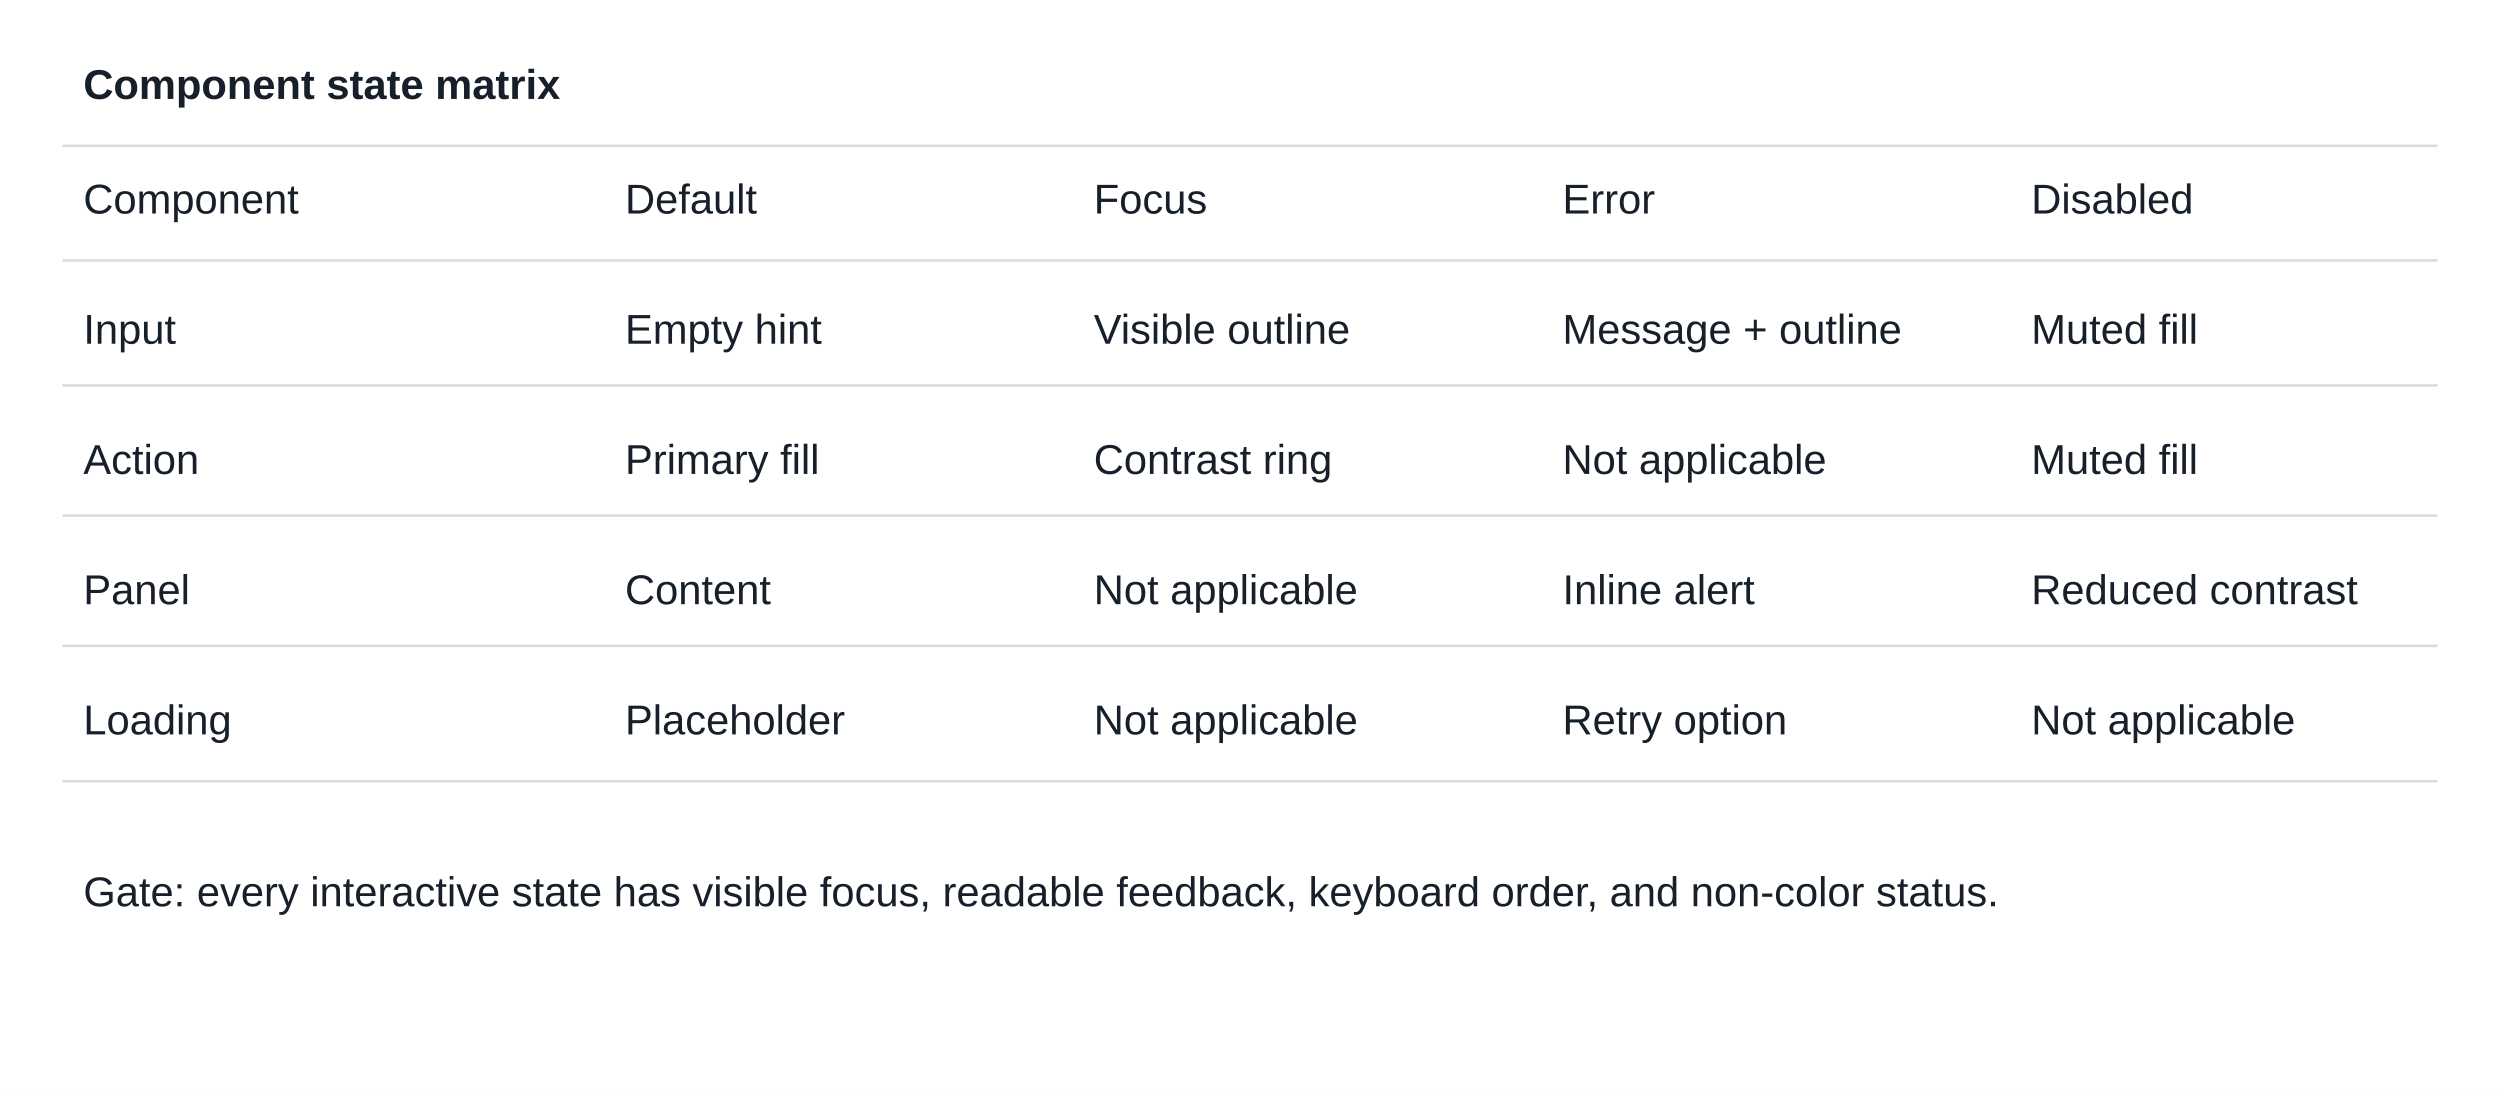
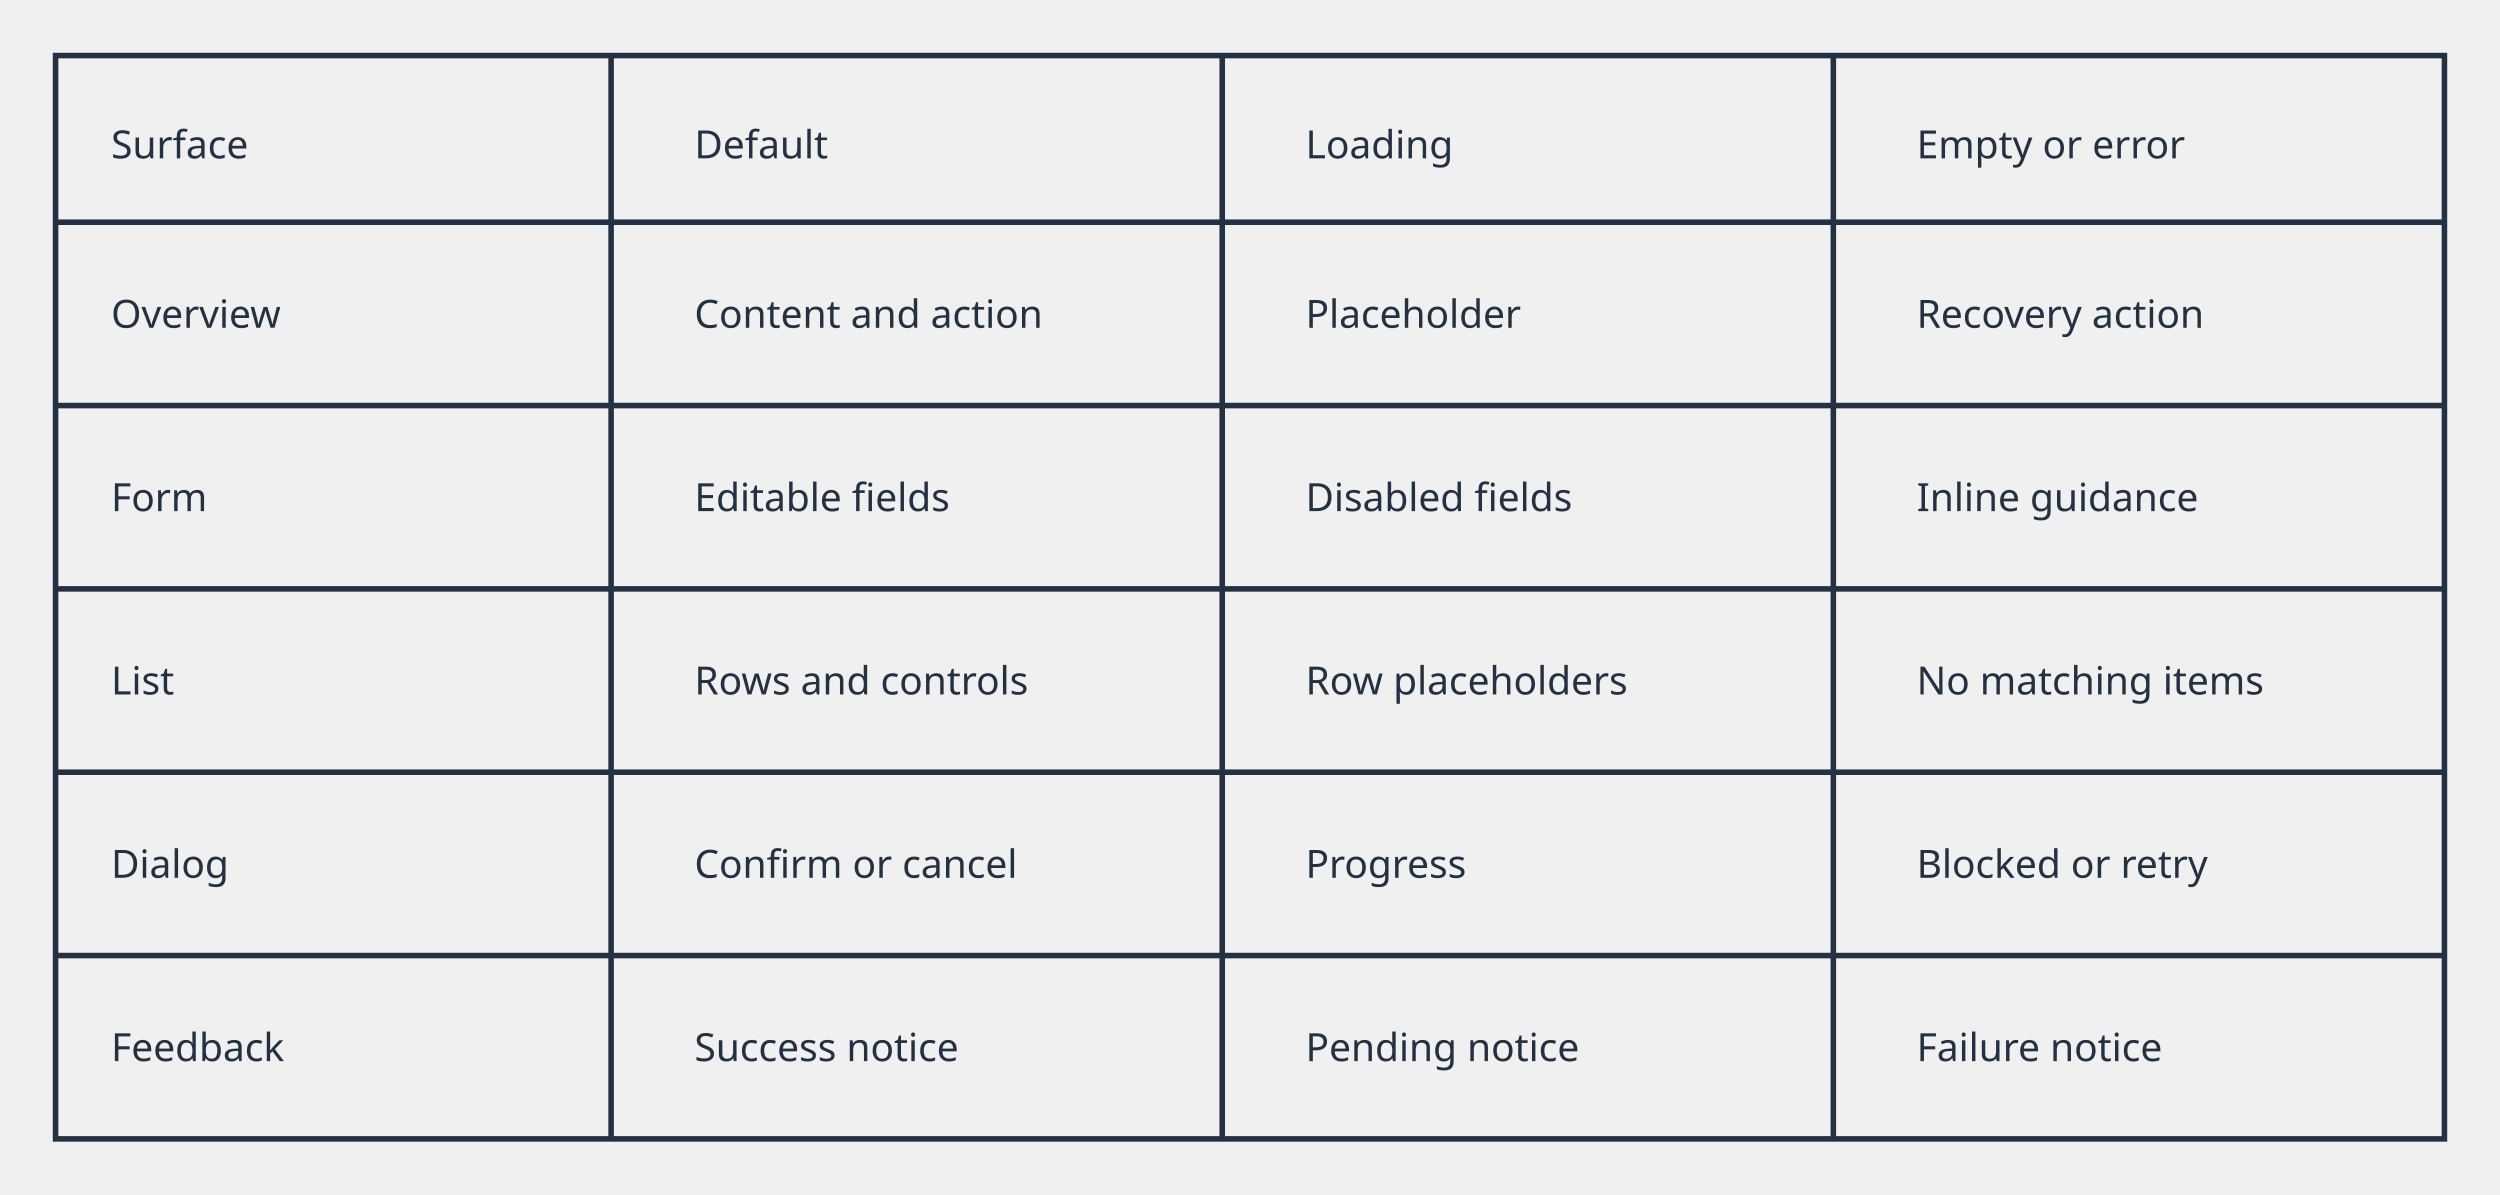
- <svg xmlns="http://www.w3.org/2000/svg" viewBox="0 0 960 420" role="img" aria-label="Interface state matrix">
-   <rect width="960" height="420" fill="#fff" />
-   <g font-family="Arial,sans-serif" font-size="16" fill="#17202a">
-     <text x="32" y="38" font-weight="bold">Component state matrix</text>
-     <text x="32" y="82">Component</text>
-     <text x="240" y="82">Default</text>
-     <text x="420" y="82">Focus</text>
-     <text x="600" y="82">Error</text>
-     <text x="780" y="82">Disabled</text>
-     <text x="32" y="132">Input</text>
-     <text x="240" y="132">Empty hint</text>
-     <text x="420" y="132">Visible outline</text>
-     <text x="600" y="132">Message + outline</text>
-     <text x="780" y="132">Muted fill</text>
-     <text x="32" y="182">Action</text>
-     <text x="240" y="182">Primary fill</text>
-     <text x="420" y="182">Contrast ring</text>
-     <text x="600" y="182">Not applicable</text>
-     <text x="780" y="182">Muted fill</text>
-     <text x="32" y="232">Panel</text>
-     <text x="240" y="232">Content</text>
-     <text x="420" y="232">Not applicable</text>
-     <text x="600" y="232">Inline alert</text>
-     <text x="780" y="232">Reduced contrast</text>
-     <text x="32" y="282">Loading</text>
-     <text x="240" y="282">Placeholder</text>
-     <text x="420" y="282">Not applicable</text>
-     <text x="600" y="282">Retry option</text>
-     <text x="780" y="282">Not applicable</text>
-     <text x="32" y="348">Gate: every interactive state has visible focus, readable feedback, keyboard order, and non-color status.</text>
+ <svg xmlns="http://www.w3.org/2000/svg" viewBox="0 0 900 430" role="img" aria-label="Product experience state matrix">
+   <g fill="none" stroke="#243142" stroke-width="2">
+     <rect x="20" y="20" width="860" height="390" />
+     <path d="M220 20v390M440 20v390M660 20v390M20 80h860M20 146h860M20 212h860M20 278h860M20 344h860" />
  </g>
-   <g stroke="#d7dce3" fill="none">
-     <path d="M24 56h912M24 100h912M24 148h912M24 198h912M24 248h912M24 300h912" />
+   <g fill="#243142" font-family="sans-serif" font-size="14">
+     <text x="40" y="57">Surface</text>
+     <text x="250" y="57">Default</text>
+     <text x="470" y="57">Loading</text>
+     <text x="690" y="57">Empty or error</text>
+     <text x="40" y="118">Overview</text>
+     <text x="250" y="118">Content and action</text>
+     <text x="470" y="118">Placeholder</text>
+     <text x="690" y="118">Recovery action</text>
+     <text x="40" y="184">Form</text>
+     <text x="250" y="184">Editable fields</text>
+     <text x="470" y="184">Disabled fields</text>
+     <text x="690" y="184">Inline guidance</text>
+     <text x="40" y="250">List</text>
+     <text x="250" y="250">Rows and controls</text>
+     <text x="470" y="250">Row placeholders</text>
+     <text x="690" y="250">No matching items</text>
+     <text x="40" y="316">Dialog</text>
+     <text x="250" y="316">Confirm or cancel</text>
+     <text x="470" y="316">Progress</text>
+     <text x="690" y="316">Blocked or retry</text>
+     <text x="40" y="382">Feedback</text>
+     <text x="250" y="382">Success notice</text>
+     <text x="470" y="382">Pending notice</text>
+     <text x="690" y="382">Failure notice</text>
  </g>
</svg>
